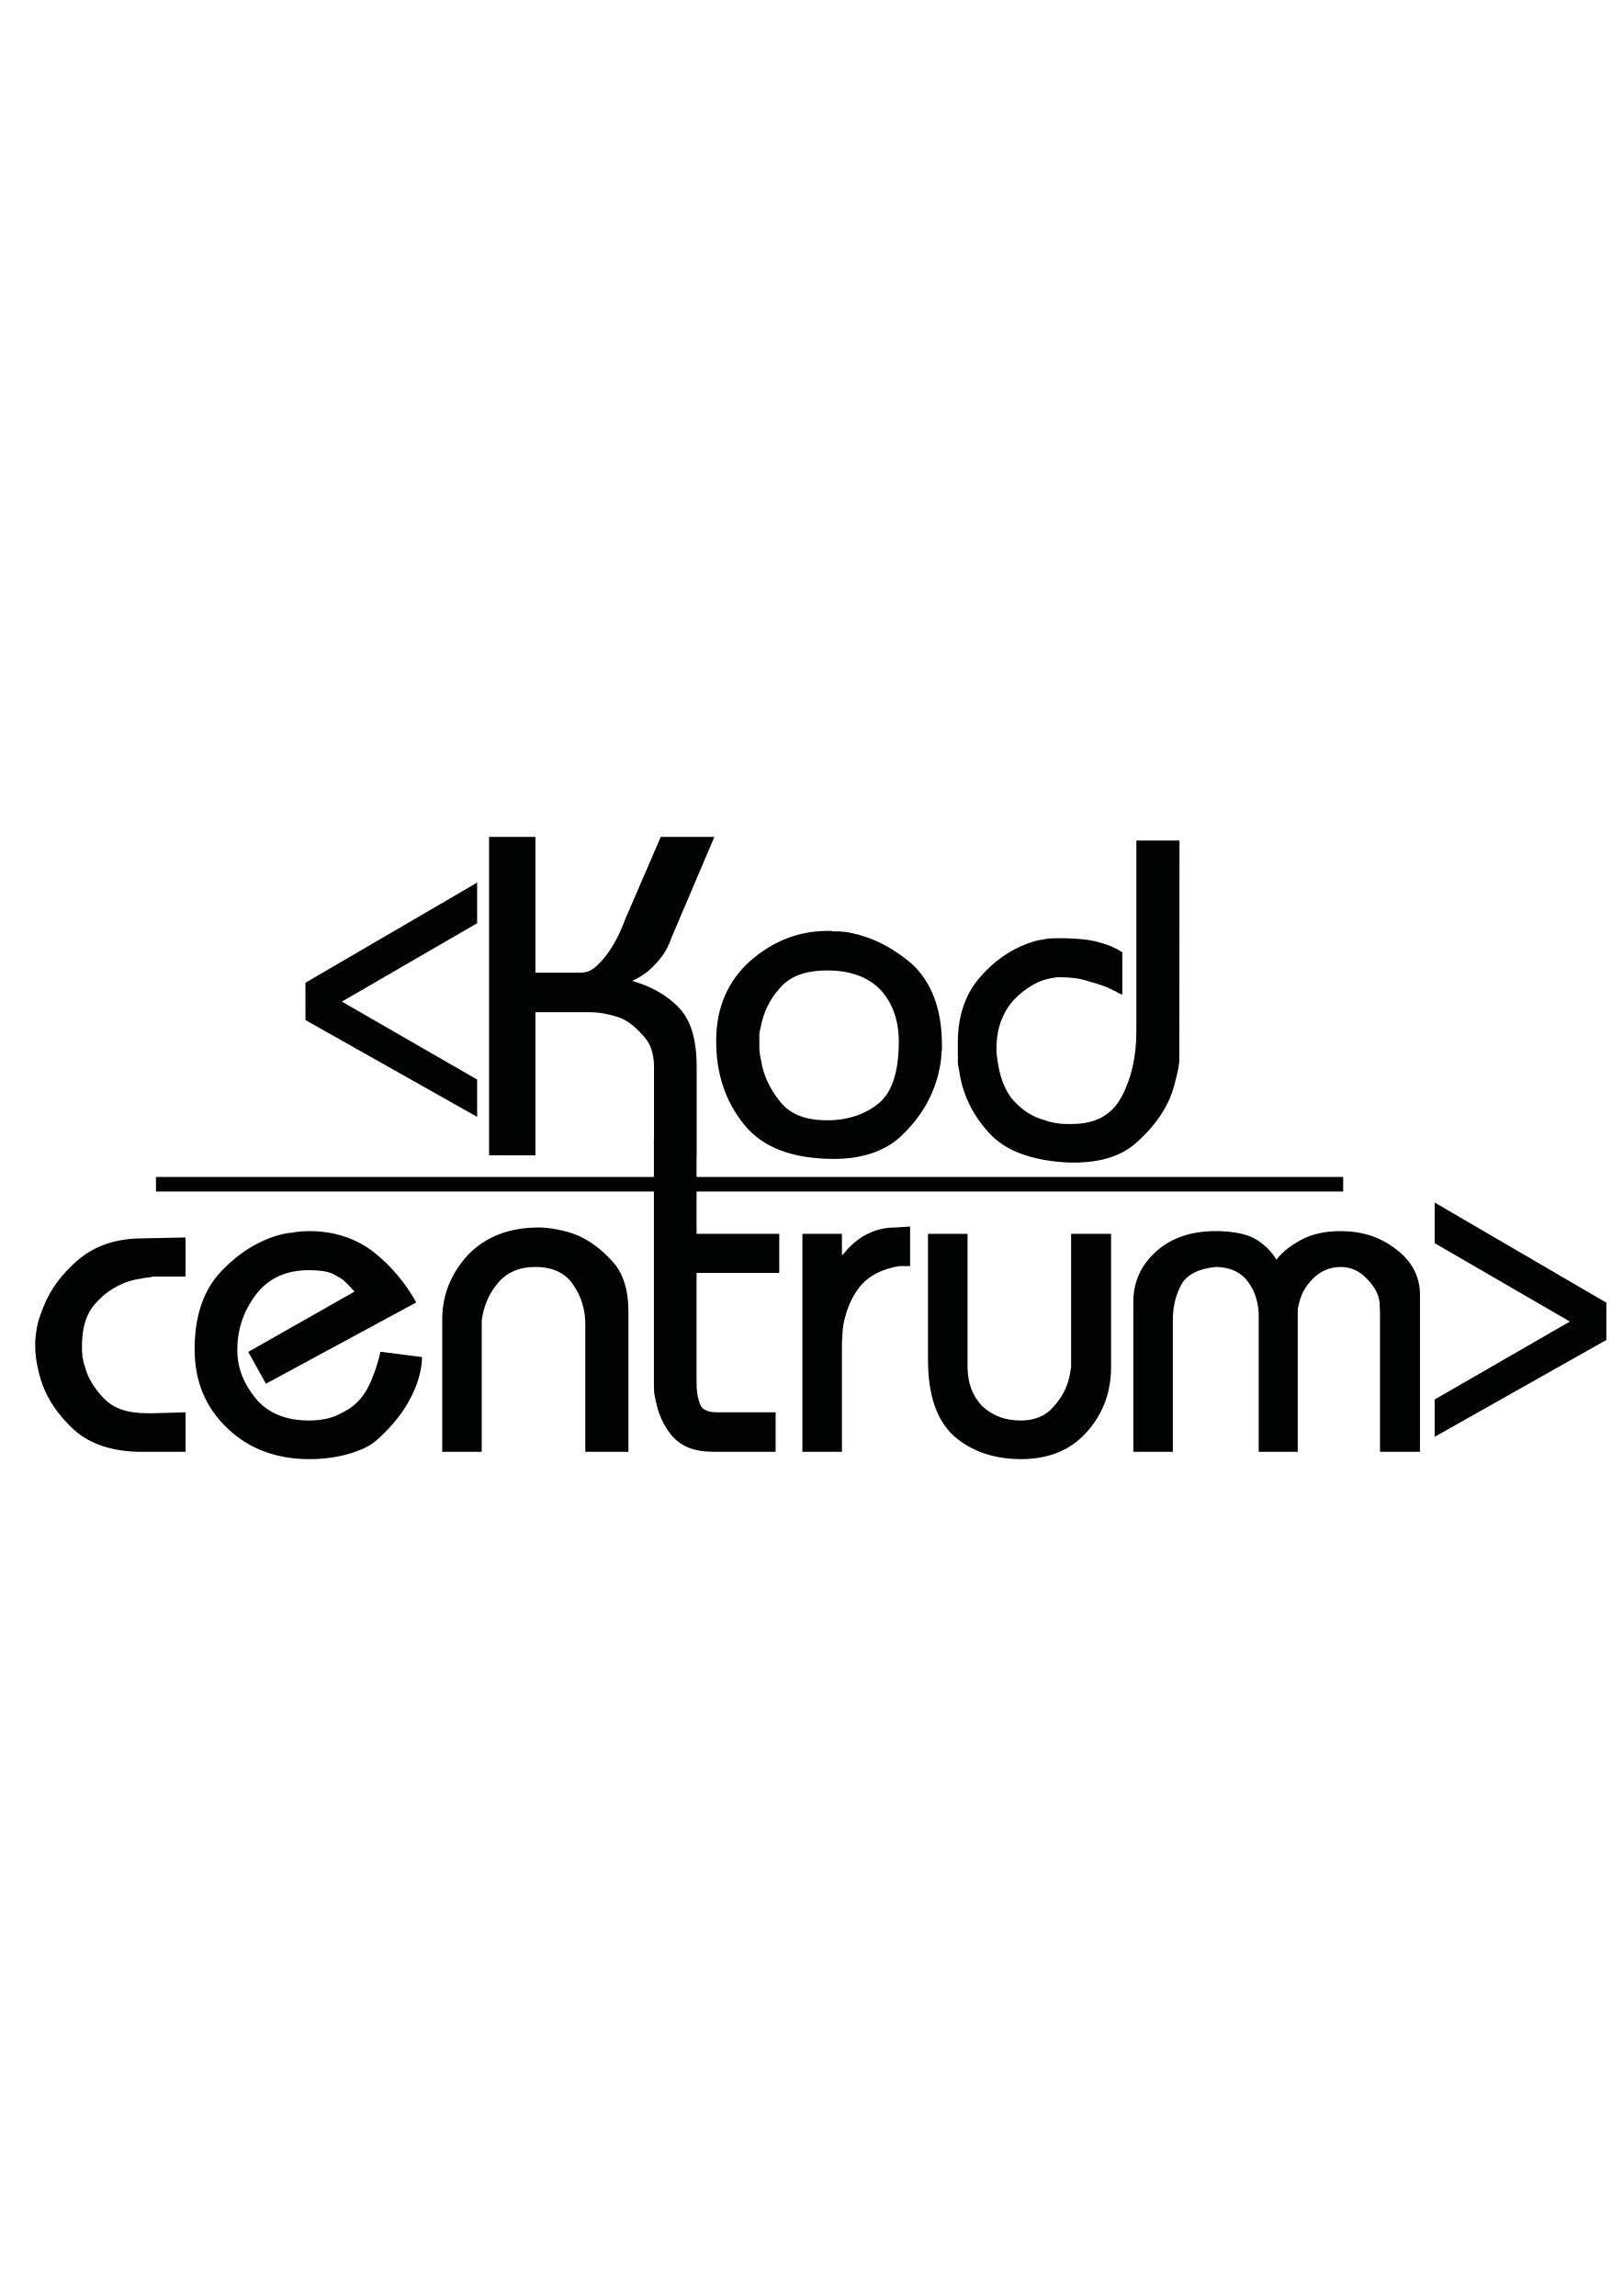
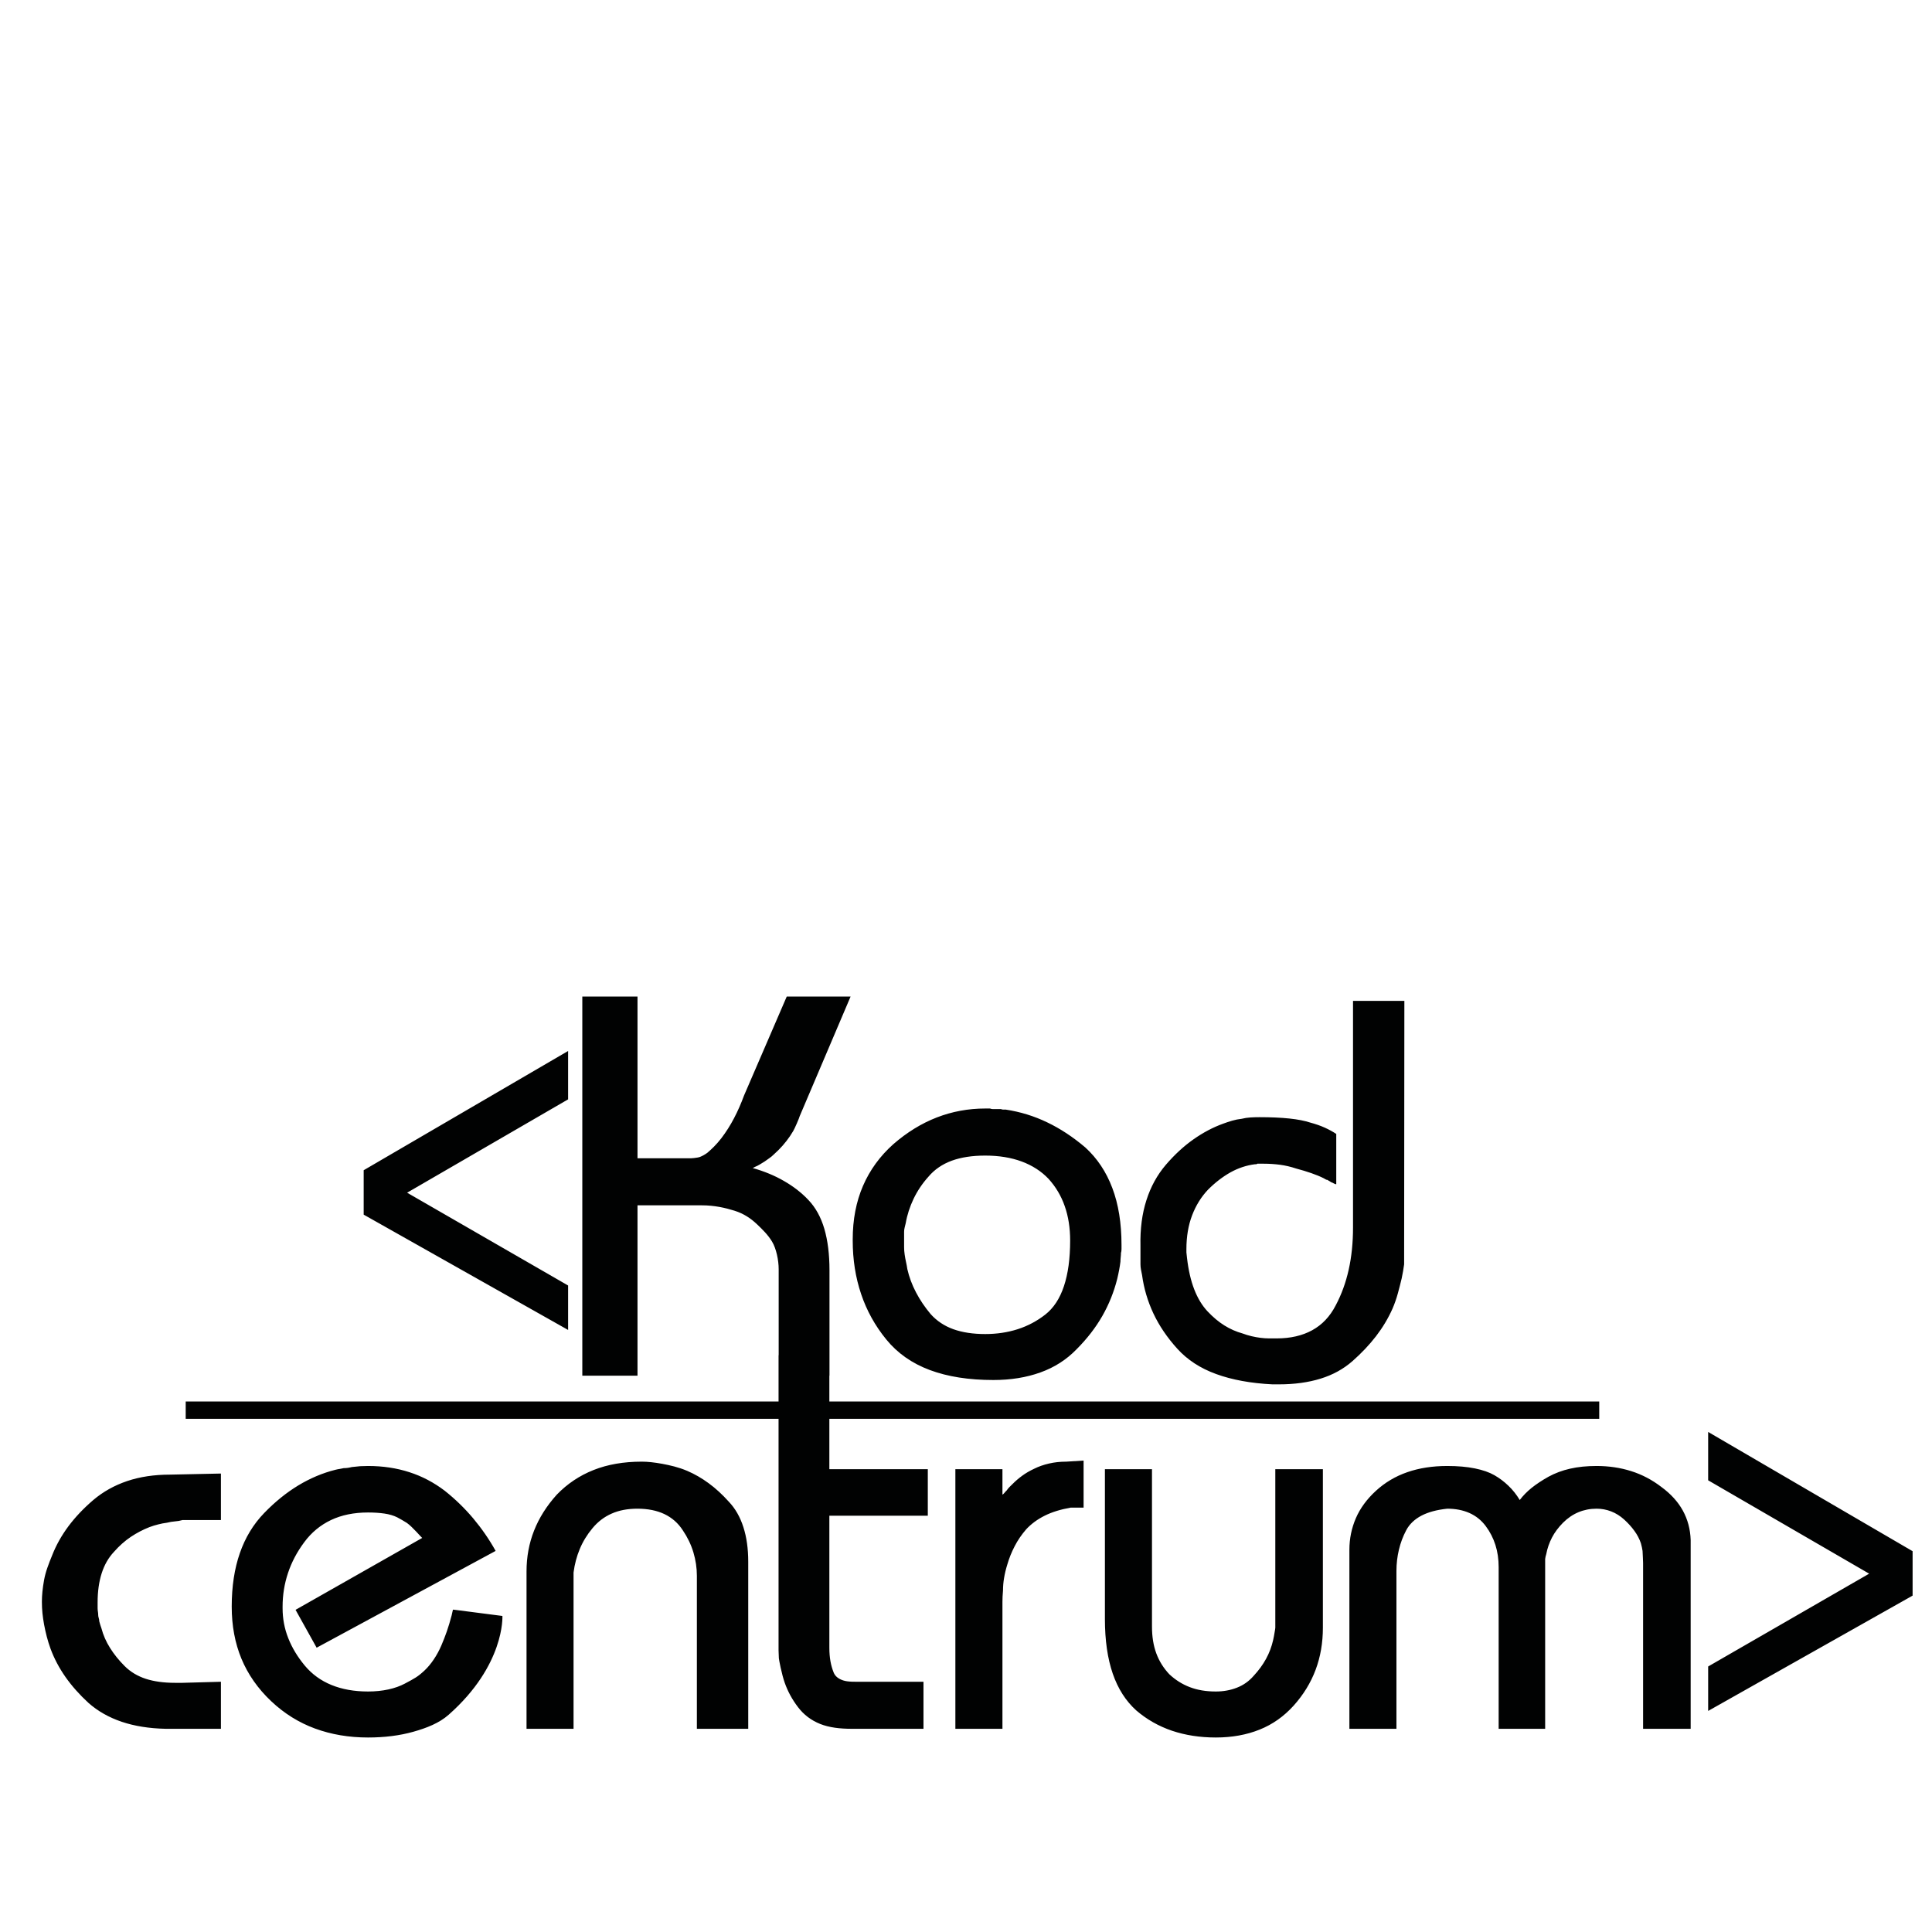
- <svg xmlns="http://www.w3.org/2000/svg" width="595pt" height="842pt" viewBox="0 0 595 842" version="1.1">
+ <svg xmlns="http://www.w3.org/2000/svg" width="595pt" viewBox="0 0 595 595" version="1.1">
  <defs>
    <clipPath id="clip1">
      <path d="M 12.91 306.906 L 589.031 306.906 L 589.031 535.102 L 12.91 535.102 Z M 12.91 306.906 " />
    </clipPath>
  </defs>
  <g id="surface1">
    <g clip-path="url(#clip1)" clip-rule="nonzero">
      <path style=" stroke:none;fill-rule:nonzero;fill:rgb(0.392%,0.784%,0.784%);fill-opacity:1;" d="M 589.027 491.406 L 589.027 477.723 L 526.062 440.996 L 526.062 455.891 L 575.648 484.645 L 526.062 513.23 L 526.062 526.918 Z M 520.676 475.297 L 520.676 474.289 C 520.574 470.965 519.758 467.938 518.266 465.219 C 516.762 462.496 514.57 460.086 511.688 457.969 C 508.793 455.742 505.688 454.113 502.348 453.062 C 499.02 452.008 495.465 451.48 491.691 451.48 C 488.688 451.48 485.98 451.75 483.535 452.312 C 481.086 452.863 478.875 453.707 476.867 454.801 C 474.879 455.918 473.145 457.066 471.707 458.215 C 470.258 459.383 469.043 460.629 468.039 461.961 C 467.043 460.305 465.883 458.836 464.539 457.559 C 463.211 456.281 461.762 455.195 460.211 454.309 C 458.656 453.418 456.656 452.723 454.227 452.227 C 451.777 451.73 448.941 451.48 445.723 451.48 C 441.164 451.48 437.066 452.117 433.391 453.395 C 429.738 454.66 426.508 456.59 423.738 459.133 C 420.949 461.695 418.898 464.488 417.57 467.547 C 416.25 470.605 415.574 473.848 415.574 477.297 L 415.574 532.422 L 430.062 532.422 L 430.062 483.793 C 430.062 481.574 430.32 479.398 430.816 477.297 C 431.316 475.184 432.059 473.188 433.062 471.293 C 434.055 469.406 435.629 467.91 437.723 466.797 C 439.832 465.688 442.504 464.969 445.723 464.633 C 448.27 464.633 450.555 465.082 452.555 465.965 C 454.547 466.859 456.211 468.188 457.547 469.969 C 458.879 471.746 459.875 473.688 460.543 475.797 C 461.215 477.902 461.543 480.184 461.543 482.629 L 461.543 532.422 L 475.863 532.422 L 475.863 480.125 C 475.863 479.906 476.094 478.852 476.199 478.629 C 476.535 476.848 477.117 475.156 477.953 473.539 C 478.785 471.938 479.926 470.41 481.359 468.961 C 482.805 467.52 484.391 466.434 486.113 465.719 C 487.836 465 489.699 464.633 491.691 464.633 C 493.254 464.633 494.742 464.906 496.195 465.469 C 497.625 466.023 498.969 466.859 500.188 467.965 C 501.402 469.07 502.465 470.238 503.348 471.461 C 504.242 472.684 504.91 473.965 505.352 475.297 C 505.465 475.746 505.574 476.145 505.656 476.523 C 505.762 476.977 505.816 477.277 505.859 477.633 C 505.91 478.117 506.023 481.309 506.023 481.371 L 506.023 532.422 L 520.676 532.422 C 520.676 532.422 520.664 475.562 520.676 475.297 M 255.418 436.957 L 492.52 436.957 L 492.52 431.629 L 255.418 431.629 L 255.418 423.672 L 255.457 423.672 L 255.457 391.195 C 255.457 386.301 254.926 382.062 253.875 378.449 C 252.82 374.848 251.176 371.875 248.953 369.547 C 246.855 367.316 244.344 365.379 241.457 363.719 C 238.578 362.051 235.348 360.711 231.801 359.719 C 231.801 359.719 232.363 359.496 232.473 359.383 C 233.027 359.152 233.52 358.914 233.973 358.633 C 234.418 358.355 234.918 358.051 235.473 357.715 C 235.91 357.383 236.383 357.055 236.879 356.719 C 237.387 356.383 237.848 355.992 238.297 355.551 C 239.297 354.656 240.215 353.742 241.039 352.805 C 241.871 351.852 242.629 350.883 243.301 349.887 C 243.625 349.332 243.965 348.809 244.293 348.309 C 244.633 347.797 246.18 344.277 246.289 343.73 L 261.957 306.91 L 242.293 306.91 L 229.137 337.395 C 228.238 339.836 227.223 342.172 226.055 344.387 C 224.895 346.613 223.586 348.66 222.137 350.562 C 221.363 351.547 220.617 352.41 219.898 353.125 C 219.176 353.859 218.473 354.488 217.809 355.055 C 217.027 355.609 216.285 356.023 215.562 356.301 C 214.848 356.586 212.656 356.785 212.148 356.719 L 196.332 356.719 L 196.332 306.91 L 179.336 306.91 L 179.336 423.672 L 196.332 423.672 L 196.332 371.207 L 216.148 371.207 C 220.031 371.207 223.391 371.977 226.227 372.871 C 229.055 373.754 231.258 375.254 233.137 377.039 C 234.773 378.594 236.531 380.301 237.77 382.375 C 239.062 384.5 239.809 388.098 239.809 390.863 L 239.809 417.367 L 239.773 417.367 L 239.773 431.629 L 57.191 431.629 L 57.191 436.957 L 239.773 436.957 L 239.773 508.273 L 239.867 510.695 C 239.867 510.977 240.73 515.609 241.68 518.262 C 242.625 520.934 243.984 523.43 245.77 525.762 C 247.543 528.094 249.812 529.816 252.594 530.93 C 255.367 532.031 258.637 532.422 262.422 532.422 L 284.406 532.422 L 284.406 517.934 L 265.918 517.934 C 263.254 517.934 261.172 518.016 259.668 517.516 C 258.176 517.027 257.199 516.223 256.75 515.105 C 256.301 513.992 255.969 512.824 255.754 511.605 C 255.535 510.379 255.418 508.996 255.418 507.445 L 255.418 466.797 L 285.738 466.797 L 285.738 452.477 L 255.418 452.477 Z M 432.504 308.234 L 416.691 308.234 L 416.691 378.031 C 416.691 382.699 416.25 387.035 415.359 391.027 C 414.465 395.027 413.133 398.688 411.359 402.016 C 409.582 405.473 407.156 408.012 404.109 409.68 C 401.062 411.348 397.422 412.188 393.199 412.188 L 390.793 412.188 C 389.961 412.188 389.09 412.121 388.203 412.012 C 387.32 411.902 386.406 411.738 385.461 411.516 C 384.508 411.289 383.598 411.02 382.707 410.68 C 380.715 410.129 378.82 409.293 377.047 408.184 C 375.266 407.074 373.555 405.625 371.883 403.855 C 370.227 402.086 368.852 399.828 367.797 397.105 C 366.738 394.391 365.992 391.137 365.559 387.363 C 365.559 387.363 365.379 385.812 365.379 385.699 L 365.379 384.695 C 365.379 380.816 365.969 377.344 367.133 374.293 C 368.301 371.234 369.934 368.602 372.043 366.375 C 374.266 364.156 376.578 362.383 378.961 361.047 C 381.352 359.719 383.867 358.883 386.543 358.547 L 386.867 358.547 C 386.98 358.547 387.098 358.496 387.215 358.387 L 389.199 358.387 C 390.871 358.387 392.527 358.496 394.203 358.711 C 395.871 358.934 397.531 359.324 399.195 359.879 C 400.863 360.32 402.41 360.793 403.863 361.297 C 405.309 361.797 406.586 362.324 407.684 362.879 C 407.914 362.992 408.113 363.102 408.277 363.219 C 408.449 363.32 408.641 363.387 408.863 363.387 C 408.969 363.492 409.125 363.602 409.375 363.719 C 409.582 363.82 409.746 363.938 409.859 364.039 C 410.191 364.156 410.5 364.297 410.777 364.461 C 411.055 364.625 411.305 364.719 411.527 364.719 L 411.527 349.219 C 410.52 348.547 409.375 347.914 408.027 347.297 C 406.688 346.691 405.191 346.172 403.535 345.727 C 401.859 345.176 399.723 344.746 397.121 344.473 C 394.508 344.199 391.426 344.059 387.871 344.059 C 386.98 344.059 386.062 344.082 385.125 344.141 C 384.176 344.199 383.273 344.332 382.371 344.562 C 381.379 344.672 380.41 344.859 379.461 345.137 C 378.508 345.414 377.598 345.727 376.707 346.055 C 373.594 347.172 370.539 348.781 367.555 350.883 C 364.543 352.996 361.727 355.609 359.059 358.711 C 356.395 361.828 354.391 365.457 353.066 369.625 C 351.723 373.777 351.113 378.477 351.23 383.695 L 351.23 389.367 C 351.23 389.918 351.285 390.473 351.391 391.027 C 351.496 391.582 351.613 392.141 351.723 392.688 C 352.281 396.805 353.449 400.742 355.223 404.523 C 356.996 408.297 359.445 411.902 362.555 415.348 C 365.668 418.789 369.656 421.395 374.547 423.168 C 379.441 424.949 385.207 426.012 391.875 426.34 L 393.867 426.34 C 398.641 426.34 402.914 425.754 406.688 424.586 C 410.477 423.422 413.746 421.617 416.523 419.184 C 419.297 416.738 421.711 414.184 423.773 411.516 C 425.82 408.852 427.523 406.016 428.855 403.023 C 429.523 401.473 430.07 399.887 430.512 398.27 C 430.953 396.668 431.336 395.137 431.68 393.691 C 432.008 392.141 432.266 390.699 432.43 389.367 M 345.23 385.863 C 345.336 385.527 345.391 385.145 345.391 384.695 L 345.391 383.363 C 345.391 376.707 344.453 370.867 342.566 365.879 C 340.684 360.875 337.898 356.719 334.246 353.383 C 330.461 350.168 326.539 347.578 322.488 345.645 C 318.445 343.699 314.199 342.398 309.758 341.727 L 309 341.727 C 308.734 341.727 308.48 341.668 308.254 341.555 L 305.672 341.555 C 305.395 341.555 305.145 341.496 304.918 341.391 L 303.426 341.391 C 298.203 341.391 293.238 342.309 288.512 344.141 C 283.797 345.965 279.32 348.719 275.105 352.387 C 271.004 356.051 267.891 360.32 265.781 365.207 C 263.668 370.094 262.613 375.594 262.613 381.707 L 262.613 382.031 C 262.613 387.934 263.473 393.422 265.199 398.52 C 266.914 403.629 269.5 408.297 272.949 412.516 C 276.387 416.738 280.852 419.875 286.352 421.93 C 291.848 423.98 298.367 425.004 305.922 425.004 C 311.262 425.004 316.086 424.23 320.418 422.668 C 324.746 421.117 328.469 418.734 331.57 415.516 C 334.797 412.281 337.43 408.871 339.492 405.27 C 341.547 401.664 343.07 397.855 344.074 393.859 C 344.281 392.969 344.488 392.082 344.645 391.195 C 344.82 390.309 344.953 389.43 345.066 388.535 C 345.066 388.086 345.098 387.645 345.145 387.195 C 345.199 386.754 345.23 386.301 345.23 385.863 M 329.574 382.031 C 329.574 387.586 328.938 392.27 327.66 396.105 C 326.387 399.945 324.461 402.855 321.918 404.852 C 319.352 406.852 316.531 408.355 313.418 409.355 C 310.309 410.348 306.977 410.848 303.426 410.848 C 299.645 410.848 296.371 410.348 293.594 409.355 C 290.824 408.355 288.484 406.797 286.598 404.684 C 284.832 402.578 283.324 400.359 282.105 398.02 C 280.883 395.695 279.992 393.305 279.434 390.852 C 279.32 390.086 279.188 389.332 279.02 388.621 C 278.867 387.891 278.711 387.145 278.609 386.363 C 278.492 385.582 278.438 384.836 278.438 384.109 L 278.438 379.363 C 278.438 378.926 278.492 378.477 278.609 378.031 C 278.711 377.594 278.828 377.145 278.934 376.707 C 279.375 374.148 280.191 371.656 281.348 369.211 C 282.523 366.77 284.039 364.488 285.938 362.383 C 287.816 360.156 290.219 358.531 293.098 357.465 C 295.992 356.414 299.418 355.887 303.426 355.887 C 307.648 355.887 311.391 356.5 314.668 357.715 C 317.949 358.934 320.695 360.711 322.918 363.043 C 325.133 365.484 326.812 368.293 327.906 371.457 C 329.023 374.625 329.574 378.148 329.574 382.031 M 112.004 374.074 L 174.961 409.586 L 174.961 395.898 L 125.379 367.316 L 174.961 338.57 L 174.961 323.672 L 112.004 360.395 Z M 68.039 453.809 L 52.391 454.141 C 47.492 454.141 43.086 454.801 39.137 456.133 C 35.203 457.469 31.734 459.414 28.73 461.961 C 25.738 464.52 23.18 467.219 21.066 470.051 C 18.961 472.883 17.293 475.855 16.078 478.957 C 15.516 480.289 15.016 481.602 14.57 482.875 C 14.125 484.148 13.797 485.402 13.57 486.621 C 13.348 487.844 13.184 489.016 13.07 490.117 C 12.961 491.227 12.906 492.223 12.906 493.113 L 12.906 493.449 C 12.906 494.566 12.961 495.672 13.07 496.785 C 13.184 497.895 13.348 499.059 13.57 500.281 C 13.797 501.508 14.078 502.742 14.402 504.027 C 14.746 505.301 15.121 506.559 15.57 507.773 C 16.68 510.773 18.207 513.664 20.148 516.441 C 22.094 519.211 24.453 521.875 27.23 524.43 C 30.113 526.984 33.535 528.922 37.48 530.258 C 41.422 531.586 45.941 532.316 51.059 532.422 L 68.039 532.422 L 68.039 517.934 L 56.219 518.262 L 53.883 518.262 C 50.434 518.262 47.441 517.848 44.895 517.027 C 42.34 516.188 40.164 514.883 38.395 513.109 C 36.609 511.324 35.113 509.473 33.895 507.523 C 32.668 505.582 31.781 503.555 31.234 501.449 C 31.117 501.105 31 500.77 30.891 500.445 C 30.781 500.109 30.676 499.723 30.562 499.285 C 30.562 498.941 30.508 498.613 30.398 498.277 C 30.285 497.953 30.238 497.617 30.238 497.281 C 30.238 496.949 30.203 496.621 30.141 496.273 C 30.098 495.953 30.062 495.617 30.062 495.281 L 30.062 493.449 C 30.062 490.117 30.477 487.145 31.312 484.531 C 32.141 481.934 33.398 479.742 35.066 477.961 C 36.723 476.074 38.477 474.52 40.305 473.297 C 42.145 472.078 44.055 471.074 46.055 470.297 C 46.934 469.969 47.836 469.691 48.727 469.473 C 49.598 469.246 50.488 469.07 51.383 468.961 C 52.262 468.734 53.102 468.602 53.883 468.543 C 54.656 468.496 55.441 468.352 56.219 468.129 L 68.039 468.129 Z M 73.875 478.293 C 72.207 483.07 71.363 488.562 71.363 494.785 C 71.363 500.668 72.359 506.02 74.363 510.855 C 76.375 515.688 79.422 520.055 83.531 523.934 C 87.535 527.707 92.02 530.504 97.02 532.344 C 102.02 534.176 107.461 535.098 113.344 535.098 C 118.449 535.098 123.09 534.508 127.258 533.34 C 131.426 532.172 135.258 530.668 138.172 528.094 C 155.477 512.809 154.73 497.84 154.73 497.668 L 140 495.766 L 139.5 495.723 L 139.328 496.438 L 139.105 497.449 C 138.113 501.223 137.191 503.777 135.914 506.777 C 134.633 509.773 132.746 512.586 130.766 514.438 C 128.648 516.422 127.711 516.883 124.656 518.512 C 121.805 520.031 117.906 520.934 113.344 520.934 C 109.121 520.934 105.383 520.27 102.098 518.934 C 98.828 517.605 96.078 515.609 93.848 512.938 C 91.637 510.27 89.938 507.469 88.781 504.523 C 87.609 501.586 87.031 498.5 87.031 495.281 L 87.031 494.785 C 87.031 491.227 87.582 487.777 88.691 484.453 C 89.793 481.121 91.465 477.961 93.699 474.957 C 95.906 471.961 98.66 469.691 101.934 468.129 C 105.215 466.574 109.02 465.801 113.344 465.801 C 115.23 465.801 116.926 465.918 118.426 466.137 C 119.918 466.355 121.219 466.742 122.336 467.297 C 122.871 467.562 124.891 468.719 125.312 469.02 C 127.047 470.238 129.805 473.527 130.023 473.641 L 91.023 495.781 L 97.516 507.445 L 152.641 477.633 C 150.66 474.07 148.348 470.738 145.746 467.629 C 143.125 464.52 140.219 461.695 137 459.133 C 133.66 456.59 130.023 454.66 126.09 453.395 C 122.148 452.117 117.906 451.48 113.344 451.48 C 112.574 451.48 111.766 451.508 110.926 451.547 C 110.094 451.613 109.234 451.703 108.352 451.809 C 107.902 451.918 107.48 452.008 107.098 452.059 C 106.707 452.117 106.293 452.145 105.852 452.145 C 105.402 452.258 104.992 452.336 104.594 452.395 C 104.207 452.445 103.793 452.531 103.34 452.641 C 99.359 453.633 95.523 455.258 91.859 457.469 C 88.199 459.691 84.688 462.523 81.363 465.965 C 78.031 469.406 75.531 473.523 73.875 478.293 M 164.48 471.379 C 162.918 475.324 162.156 479.512 162.156 483.957 L 162.156 532.422 L 176.637 532.422 L 176.637 484.289 C 176.965 481.73 177.605 479.32 178.555 477.043 C 179.496 474.77 180.812 472.625 182.477 470.629 C 184.141 468.629 186.102 467.133 188.391 466.137 C 190.652 465.133 193.289 464.633 196.297 464.633 C 199.508 464.633 202.289 465.188 204.625 466.297 C 206.953 467.41 208.848 469.07 210.285 471.293 C 211.723 473.406 212.812 475.66 213.535 478.043 C 214.25 480.434 214.617 482.848 214.617 485.289 L 214.617 532.422 L 230.434 532.422 L 230.434 480.957 C 230.434 476.961 229.941 473.406 228.934 470.297 C 227.938 467.184 226.449 464.574 224.441 462.465 C 222.445 460.246 220.395 458.363 218.273 456.809 C 216.164 455.258 213.953 453.973 211.613 452.973 C 210.285 452.418 208.973 451.977 207.699 451.641 C 206.434 451.309 205.176 451.039 203.953 450.812 C 202.727 450.594 201.598 450.418 200.543 450.312 C 199.488 450.191 198.512 450.148 197.621 450.148 C 192.07 450.148 187.133 451.004 182.801 452.723 C 178.465 454.441 174.684 456.98 171.477 460.305 C 168.375 463.746 166.031 467.441 164.48 471.379 M 308.723 452.477 L 294.227 452.477 L 294.227 532.422 L 308.723 532.422 L 308.723 493.285 C 308.723 492.281 308.777 491.113 308.898 489.781 C 308.898 488.562 309 487.281 309.23 485.957 C 309.449 484.617 309.781 483.23 310.238 481.777 C 310.777 479.906 311.527 478.043 312.477 476.207 C 313.414 474.379 314.613 472.625 316.051 470.965 C 317.602 469.301 319.496 467.91 321.719 466.797 C 323.93 465.688 326.605 464.855 329.715 464.309 L 333.715 464.309 L 333.715 449.812 L 328.383 450.148 C 326.48 450.148 324.707 450.34 323.055 450.727 C 321.383 451.113 319.879 451.641 318.539 452.312 C 317.117 452.973 315.859 453.707 314.816 454.477 C 313.746 455.258 312.781 456.078 311.891 456.98 C 311.555 457.301 311.223 457.645 310.883 457.969 C 310.566 458.301 310.273 458.633 310.062 458.973 C 309.719 459.305 309.469 459.582 309.305 459.797 C 309.133 460.016 308.949 460.191 308.723 460.305 Z M 354.777 452.477 L 340.281 452.477 L 340.281 498.613 C 340.281 505.164 341.094 510.773 342.699 515.441 C 344.309 520.105 346.727 523.879 349.945 526.77 C 353.172 529.543 356.828 531.617 360.93 533.016 C 365.051 534.398 369.539 535.098 374.434 535.098 C 379.422 535.098 383.938 534.277 387.926 532.668 C 391.926 531.07 395.41 528.602 398.422 525.266 C 401.406 521.934 403.668 518.262 405.164 514.266 C 406.664 510.27 407.41 505.941 407.41 501.277 L 407.41 499.949 C 407.398 499.699 407.41 452.477 407.41 452.477 L 392.758 452.477 L 392.758 501.277 C 392.754 501.633 392.395 503.477 392.344 503.867 C 392.285 504.25 392.199 504.668 392.086 505.105 C 391.633 507.102 390.918 509.027 389.918 510.855 C 388.922 512.688 387.648 514.43 386.098 516.098 C 384.652 517.773 382.918 518.988 380.934 519.758 C 378.922 520.547 376.758 520.934 374.434 520.934 C 371.434 520.934 368.77 520.488 366.438 519.594 C 364.105 518.711 361.996 517.379 360.105 515.609 C 358.332 513.723 356.992 511.586 356.109 509.191 C 355.223 506.805 354.777 504.055 354.777 500.941 Z M 354.777 452.477 " />
    </g>
  </g>
</svg>
